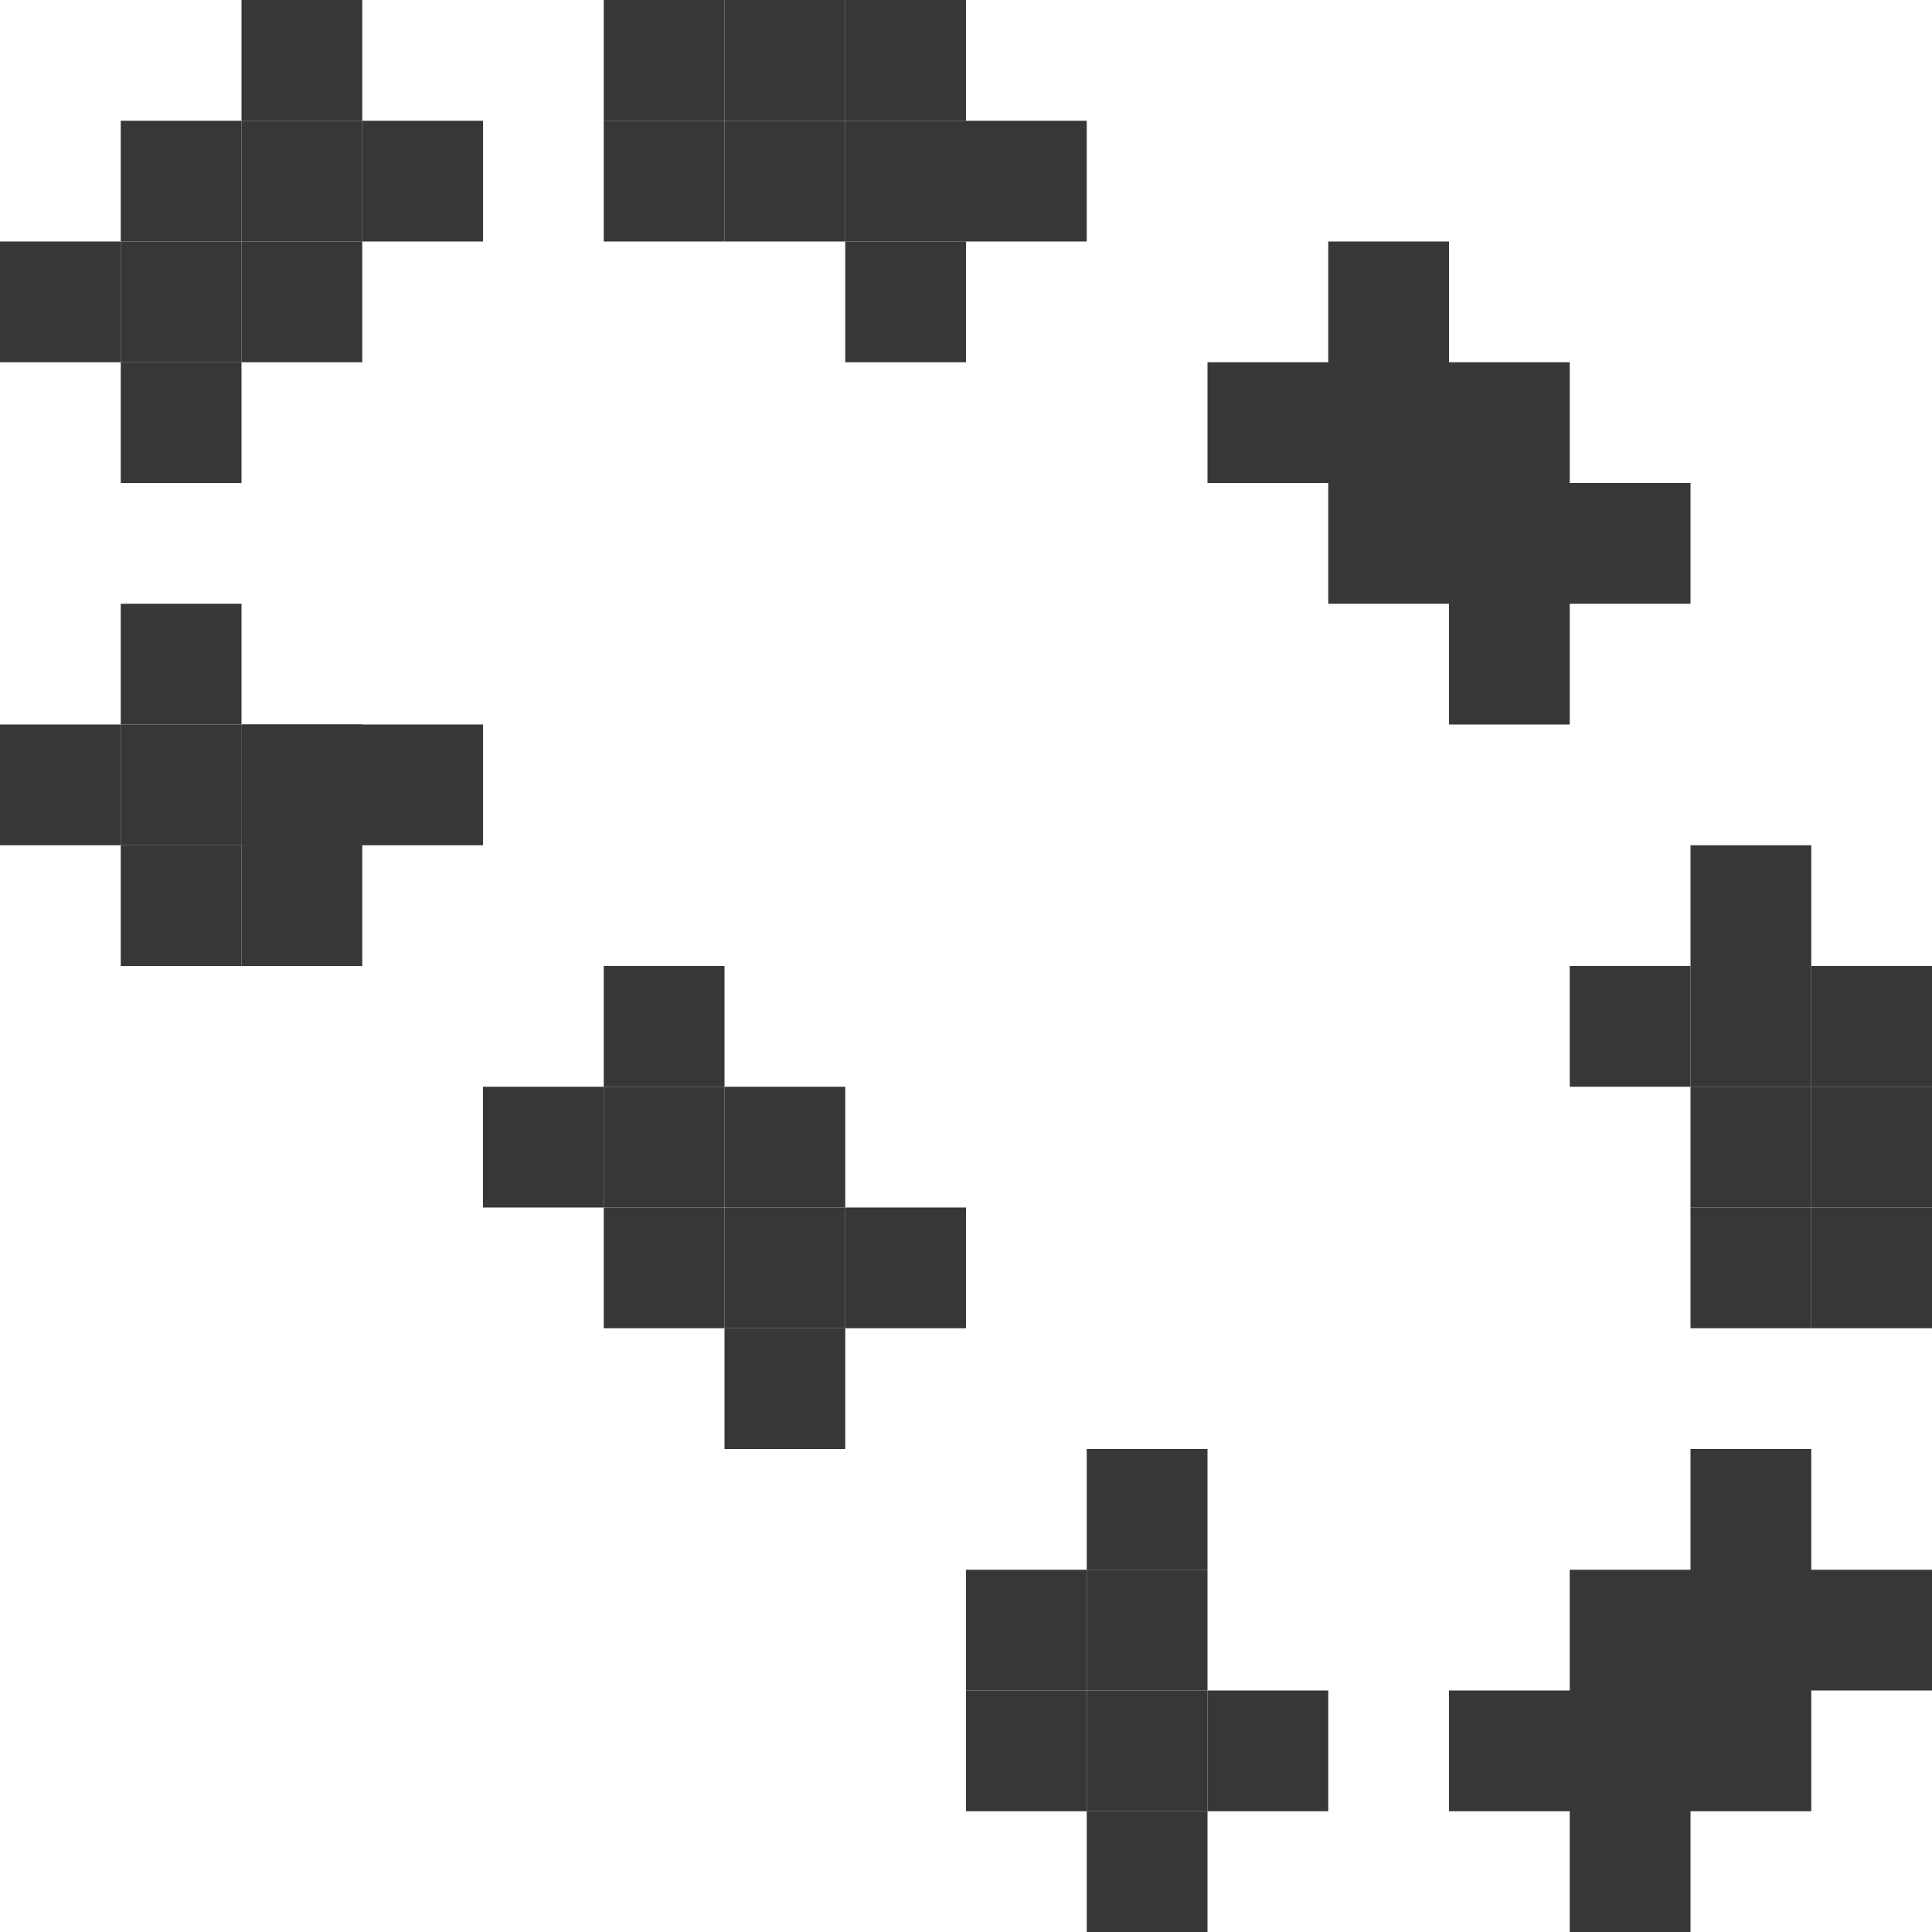
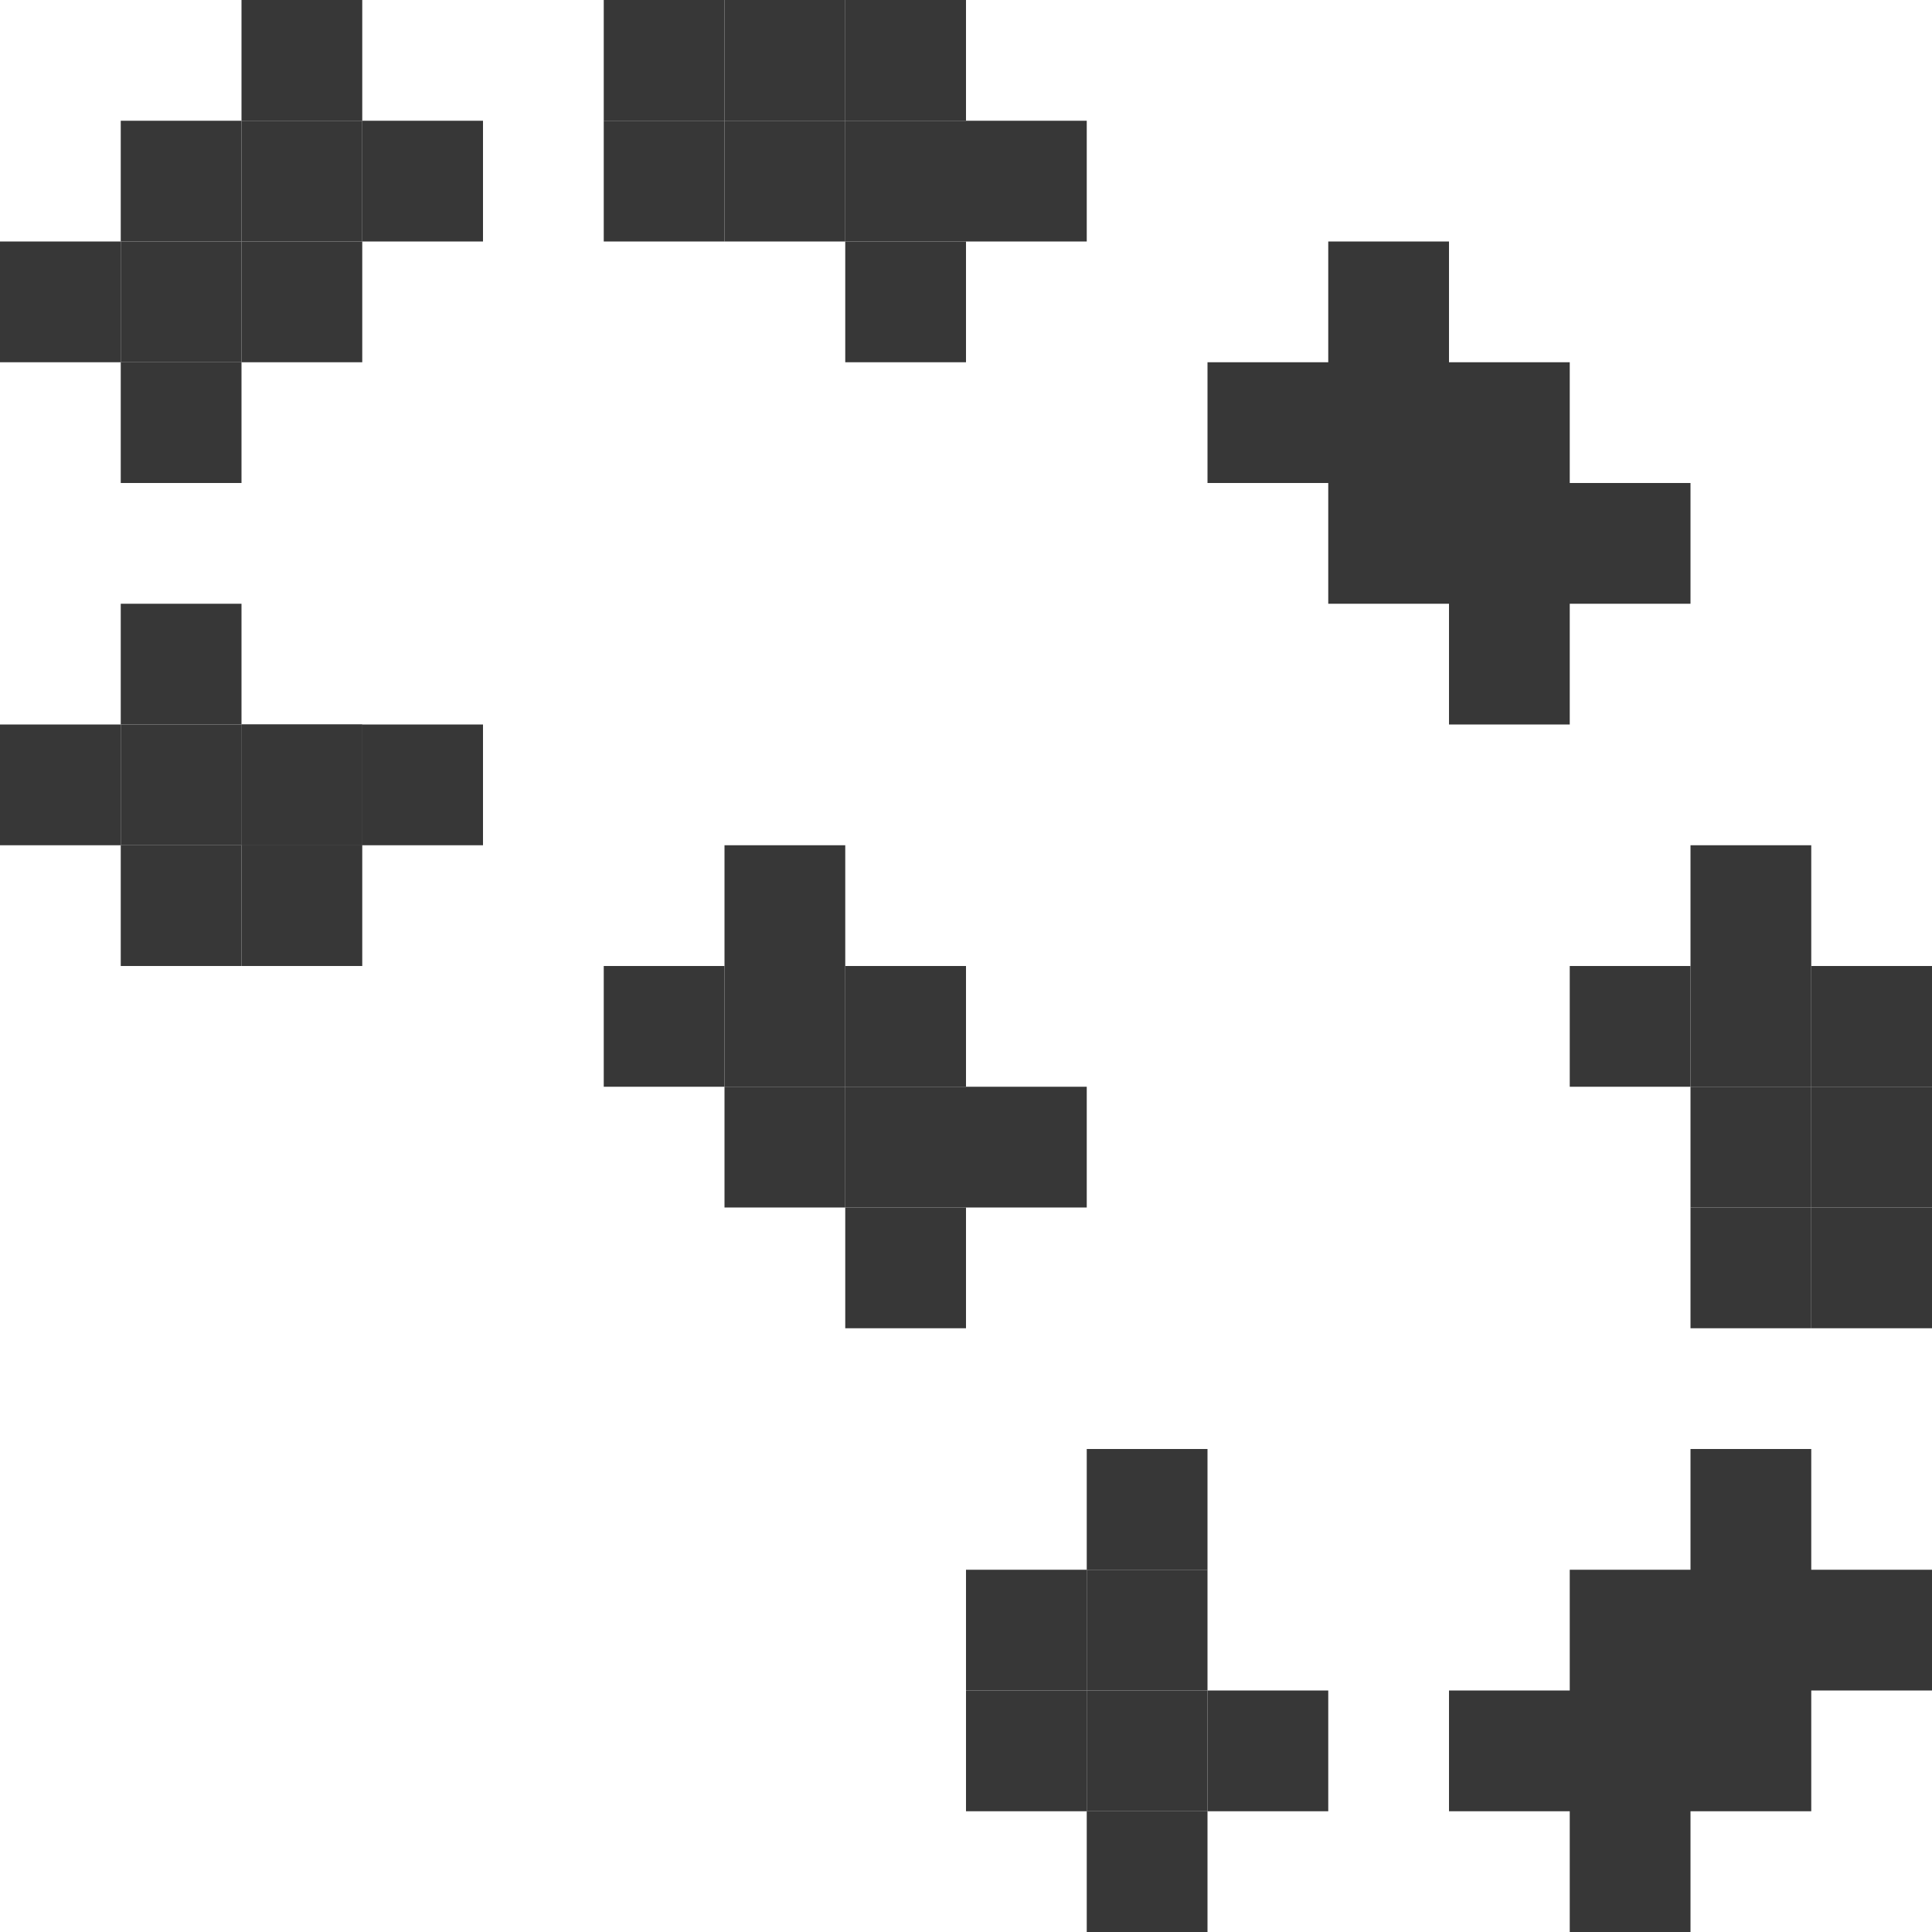
<svg xmlns="http://www.w3.org/2000/svg" version="1.1" id="svg2" viewBox="0 0 32 32" height="32" width="32">
  <defs id="defs4">
    <filter style="color-interpolation-filters:sRGB;" id="filter4429">
      <feFlood flood-opacity="0.502" flood-color="rgb(0,0,0)" result="flood" id="feFlood4431" />
      <feComposite in="flood" in2="SourceGraphic" operator="in" result="composite1" id="feComposite4433" />
      <feGaussianBlur in="composite1" stdDeviation="0" result="blur" id="feGaussianBlur4435" />
      <feOffset dx="0" dy="-2" result="offset" id="feOffset4437" />
      <feComposite in="SourceGraphic" in2="offset" operator="over" result="composite2" id="feComposite4439" />
    </filter>
    <filter style="color-interpolation-filters:sRGB;" id="filter8784">
      <feFlood flood-opacity="0.502" flood-color="rgb(0,0,0)" result="flood" id="feFlood8786" />
      <feComposite in="flood" in2="SourceGraphic" operator="in" result="composite1" id="feComposite8788" />
      <feGaussianBlur in="composite1" stdDeviation="0" result="blur" id="feGaussianBlur8790" />
      <feOffset dx="0" dy="-2" result="offset" id="feOffset8792" />
      <feComposite in="SourceGraphic" in2="offset" operator="over" result="composite2" id="feComposite8794" />
    </filter>
    <filter style="color-interpolation-filters:sRGB;" id="filter8959">
      <feFlood flood-opacity="0.502" flood-color="rgb(0,0,0)" result="flood" id="feFlood8961" />
      <feComposite in="flood" in2="SourceGraphic" operator="in" result="composite1" id="feComposite8963" />
      <feGaussianBlur in="composite1" stdDeviation="0" result="blur" id="feGaussianBlur8965" />
      <feOffset dx="0" dy="-2" result="offset" id="feOffset8967" />
      <feComposite in="SourceGraphic" in2="offset" operator="over" result="composite2" id="feComposite8969" />
    </filter>
    <filter style="color-interpolation-filters:sRGB;" id="filter10340">
      <feFlood flood-opacity="0.502" flood-color="rgb(0,0,0)" result="flood" id="feFlood10342" />
      <feComposite in="flood" in2="SourceGraphic" operator="in" result="composite1" id="feComposite10344" />
      <feGaussianBlur in="composite1" stdDeviation="0" result="blur" id="feGaussianBlur10346" />
      <feOffset dx="0" dy="-2" result="offset" id="feOffset10348" />
      <feComposite in="SourceGraphic" in2="offset" operator="over" result="composite2" id="feComposite10350" />
    </filter>
    <filter style="color-interpolation-filters:sRGB;" id="filter10352">
      <feFlood flood-opacity="0.502" flood-color="rgb(0,0,0)" result="flood" id="feFlood10354" />
      <feComposite in="flood" in2="SourceGraphic" operator="in" result="composite1" id="feComposite10356" />
      <feGaussianBlur in="composite1" stdDeviation="0" result="blur" id="feGaussianBlur10358" />
      <feOffset dx="0" dy="-2" result="offset" id="feOffset10360" />
      <feComposite in="SourceGraphic" in2="offset" operator="over" result="composite2" id="feComposite10362" />
    </filter>
    <clipPath id="clipPath4205" clipPathUnits="userSpaceOnUse">
      <path id="path4207" d="M 0,32 32,32 32,0 0,0 0,32 Z" />
    </clipPath>
    <clipPath id="clipPath4238" clipPathUnits="userSpaceOnUse">
      <path id="path4240" d="M 0,32 32,32 32,0 0,0 0,32 Z" />
    </clipPath>
  </defs>
-   <g style="display:none" id="g5131">
-     <path id="path5133" d="M 12,0 C 6.501,0 2,4.501 2,10 a 2,2 0 0 0 0,0.002 c 0.003,4.033 2.509,7.488 6.109,9.045 C 8.083,19.364 8.001,19.674 8,19.992 A 2,2 0 0 0 8,20 c 0,6.604 5.396,12 12,12 6.604,0 12,-5.396 12,-12 C 32,8.978 23.022,0 12,0 Z m 0,4 c 8.86,0 16,7.14 16,16 0,4.442 -3.558,8 -8,8 -4.441,0 -7.999,-3.557 -8,-7.998 L 12,20 c 0.003,-0.59 0.071,-1.177 0.203,-1.752 A 2,2 0 0 0 10.689,15.85 C 7.939,15.234 6.002,12.817 6,9.998 6.001,6.662 8.663,4 12,4 Z" style="color:#000000;font-style:normal;font-variant:normal;font-weight:normal;font-stretch:normal;font-size:medium;line-height:normal;font-family:sans-serif;text-indent:0;text-align:start;text-decoration:none;text-decoration-line:none;text-decoration-style:solid;text-decoration-color:#000000;letter-spacing:normal;word-spacing:normal;text-transform:none;direction:ltr;block-progression:tb;writing-mode:lr-tb;baseline-shift:baseline;text-anchor:start;white-space:normal;clip-rule:nonzero;display:inline;overflow:visible;visibility:visible;opacity:1;isolation:auto;mix-blend-mode:normal;color-interpolation:sRGB;color-interpolation-filters:linearRGB;solid-color:#000000;solid-opacity:1;fill:#cacaca;fill-opacity:1;fill-rule:nonzero;stroke:none;stroke-width:4;stroke-linecap:square;stroke-linejoin:round;stroke-miterlimit:4;stroke-dasharray:none;stroke-dashoffset:0;stroke-opacity:1;color-rendering:auto;image-rendering:auto;shape-rendering:auto;text-rendering:auto;enable-background:accumulate" />
-     <path id="rect4540-2-3-6-2-1-0-1-5-0-7-5" d="m 32,22 -12,-2 0,0 12,-2 0,0 z" style="display:inline;opacity:1;fill:#858585;fill-opacity:1;stroke:none;stroke-width:4;stroke-linecap:square;stroke-linejoin:round;stroke-miterlimit:4;stroke-dasharray:none;stroke-dashoffset:0;stroke-opacity:1" />
-     <path id="rect4540-2-3-6-2-1-0-1-5-0-7-6-2" d="M 29.863,10.785 12,20 l 0,0 15.684,-12.57 0,0 z" style="display:inline;opacity:1;fill:#858585;fill-opacity:1;stroke:none;stroke-width:4;stroke-linecap:square;stroke-linejoin:round;stroke-miterlimit:4;stroke-dasharray:none;stroke-dashoffset:0;stroke-opacity:1" />
-     <path id="rect4540-2-3-6-2-1-0-1-5-0-7-6-9-3" d="M 21.962,2.543 12,20 l 0,0 6.308,-19.084 0,0 z" style="display:inline;opacity:1;fill:#858585;fill-opacity:1;stroke:none;stroke-width:4;stroke-linecap:square;stroke-linejoin:round;stroke-miterlimit:4;stroke-dasharray:none;stroke-dashoffset:0;stroke-opacity:1" />
-     <path id="rect4540-2-3-6-2-1-0-1-5-0-7-8-0" d="M 6.979,1.124 12,10 l 0,0 -1.221,-10.125 0,0 z" style="display:inline;opacity:1;fill:#858585;fill-opacity:1;stroke:none;stroke-width:4;stroke-linecap:square;stroke-linejoin:round;stroke-miterlimit:4;stroke-dasharray:none;stroke-dashoffset:0;stroke-opacity:1" />
-     <path id="rect4540-2-3-6-2-1-0-1-5-0-7-8-4-2" d="M 1.89,11.337 12,10 l 0,0 -9.846,-2.655 0,0 z" style="display:inline;opacity:1;fill:#858585;fill-opacity:1;stroke:none;stroke-width:4;stroke-linecap:square;stroke-linejoin:round;stroke-miterlimit:4;stroke-dasharray:none;stroke-dashoffset:0;stroke-opacity:1" />
-     <path id="rect4540-2-3-6-2-1-0-1-5-0-7-8-4-3-0" d="M 7.996,19.379 12,10 l 0,0 -7.303,7.118 0,0 z" style="display:inline;opacity:1;fill:#858585;fill-opacity:1;stroke:none;stroke-width:4;stroke-linecap:square;stroke-linejoin:round;stroke-miterlimit:4;stroke-dasharray:none;stroke-dashoffset:0;stroke-opacity:1" />
-     <path id="rect4540-2-3-6-2-1-0-1-5-0-7-4-0-4-9" d="M 24.826,31.167 20,20 l 0,0 8.187,8.998 0,0 z" style="display:inline;opacity:1;fill:#858585;fill-opacity:1;stroke:none;stroke-width:4;stroke-linecap:square;stroke-linejoin:round;stroke-miterlimit:4;stroke-dasharray:none;stroke-dashoffset:0;stroke-opacity:1" />
-     <path id="rect4540-2-3-6-2-1-0-1-5-0-7-4-0-4-7-9" d="M 13.454,30.254 20,20 l 0,0 -2.867,11.823 0,0 z" style="display:inline;opacity:1;fill:#858585;fill-opacity:1;stroke:none;stroke-width:4;stroke-linecap:square;stroke-linejoin:round;stroke-miterlimit:4;stroke-dasharray:none;stroke-dashoffset:0;stroke-opacity:1" />
-     <path id="rect4540-2-3-6-2-1-0-1-5-0-7-4-0-4-7-3-0" d="M 7.842,20.441 20,20 l 0,0 -11.357,4.36 0,0 z" style="display:inline;opacity:1;fill:#858585;fill-opacity:1;stroke:none;stroke-width:4;stroke-linecap:square;stroke-linejoin:round;stroke-miterlimit:4;stroke-dasharray:none;stroke-dashoffset:0;stroke-opacity:1" />
-   </g>
-   <g id="g4253" style="display:none">
-     <path style="color:#000000;font-style:normal;font-variant:normal;font-weight:normal;font-stretch:normal;font-size:medium;line-height:normal;font-family:sans-serif;text-indent:0;text-align:start;text-decoration:none;text-decoration-line:none;text-decoration-style:solid;text-decoration-color:#000000;letter-spacing:normal;word-spacing:normal;text-transform:none;direction:ltr;block-progression:tb;writing-mode:lr-tb;baseline-shift:baseline;text-anchor:start;white-space:normal;clip-rule:nonzero;display:inline;overflow:visible;visibility:visible;opacity:1;isolation:auto;mix-blend-mode:normal;color-interpolation:sRGB;color-interpolation-filters:linearRGB;solid-color:#000000;solid-opacity:1;fill:#cacaca;fill-opacity:1;fill-rule:nonzero;stroke:none;stroke-width:4;stroke-linecap:square;stroke-linejoin:round;stroke-miterlimit:4;stroke-dasharray:none;stroke-dashoffset:0;stroke-opacity:1;color-rendering:auto;image-rendering:auto;shape-rendering:auto;text-rendering:auto;enable-background:accumulate" d="M 12,0 C 6.501,0 2,4.501 2,10 l 0,0.002 c 0.003,4.033 2.509,7.488 6.109,9.045 C 8.083,19.364 8.001,19.674 8,19.992 L 8,20 c 0,6.604 5.396,12 12,12 6.604,0 12,-5.396 12,-12 C 32,8.978 23.022,0 12,0 Z m 0,4 c 8.86,0 16,7.14 16,16 0,4.442 -3.558,8 -8,8 -4.441,0 -7.999,-3.557 -8,-7.998 L 12,20 c 0.025,-2.048 0.91,-3.652 0.91,-3.652 0,0 -1.139,-0.256 -2.221,-0.498 C 7.939,15.234 6.002,12.817 6,9.998 6.001,6.662 8.663,4 12,4 Z" id="path4255" />
-     <path style="display:inline;opacity:1;fill:#858585;fill-opacity:1;stroke:none;stroke-width:4;stroke-linecap:square;stroke-linejoin:round;stroke-miterlimit:4;stroke-dasharray:none;stroke-dashoffset:0;stroke-opacity:1" d="m 32,22 -12,-2 0,0 12,-2 0,0 z" id="path4257" />
-     <path style="display:inline;opacity:1;fill:#858585;fill-opacity:1;stroke:none;stroke-width:4;stroke-linecap:square;stroke-linejoin:round;stroke-miterlimit:4;stroke-dasharray:none;stroke-dashoffset:0;stroke-opacity:1" d="M 29.863,10.785 12,20 l 0,0 15.684,-12.57 0,0 z" id="path4259" />
-     <path style="display:inline;opacity:1;fill:#858585;fill-opacity:1;stroke:none;stroke-width:4;stroke-linecap:square;stroke-linejoin:round;stroke-miterlimit:4;stroke-dasharray:none;stroke-dashoffset:0;stroke-opacity:1" d="M 21.962,2.543 12,20 l 0,0 6.308,-19.084 0,0 z" id="path4261" />
-     <path style="display:inline;opacity:1;fill:#858585;fill-opacity:1;stroke:none;stroke-width:4;stroke-linecap:square;stroke-linejoin:round;stroke-miterlimit:4;stroke-dasharray:none;stroke-dashoffset:0;stroke-opacity:1" d="m 7.957,0.647 4.025,9.37 0,0 -0.111,-10.197 0,0 z" id="path4263" />
-     <path style="display:inline;opacity:1;fill:#858585;fill-opacity:1;stroke:none;stroke-width:4;stroke-linecap:square;stroke-linejoin:round;stroke-miterlimit:4;stroke-dasharray:none;stroke-dashoffset:0;stroke-opacity:1" d="m 1.805,10.239 10.195,-0.232 0,0 -9.5,-3.707 0,0 z" id="path4265" />
-     <path style="display:inline;opacity:1;fill:#858585;fill-opacity:1;stroke:none;stroke-width:4;stroke-linecap:square;stroke-linejoin:round;stroke-miterlimit:4;stroke-dasharray:none;stroke-dashoffset:0;stroke-opacity:1" d="M 7.996,19.379 12,10 l 0,0 -7.303,7.118 0,0 z" id="path4267" />
-     <path style="display:inline;opacity:1;fill:#858585;fill-opacity:1;stroke:none;stroke-width:4;stroke-linecap:square;stroke-linejoin:round;stroke-miterlimit:4;stroke-dasharray:none;stroke-dashoffset:0;stroke-opacity:1" d="m 25.266,30.964 -5.267,-10.966 0,0 8.539,8.665 0,0 z" id="path4269" />
-     <path style="display:inline;opacity:1;fill:#858585;fill-opacity:1;stroke:none;stroke-width:4;stroke-linecap:square;stroke-linejoin:round;stroke-miterlimit:4;stroke-dasharray:none;stroke-dashoffset:0;stroke-opacity:1" d="m 14.398,30.802 5.595,-10.802 0,0 -1.789,12.033 0,0 z" id="path4271" />
-     <path style="display:inline;opacity:1;fill:#858585;fill-opacity:1;stroke:none;stroke-width:4;stroke-linecap:square;stroke-linejoin:round;stroke-miterlimit:4;stroke-dasharray:none;stroke-dashoffset:0;stroke-opacity:1" d="m 8.089,22.481 11.907,-2.493 0,0 -10.455,6.22 0,0 z" id="path4273" />
-   </g>
-   <g style="display:none;opacity:0.237" id="g4275">
-     <path style="color:#000000;font-style:normal;font-variant:normal;font-weight:normal;font-stretch:normal;font-size:medium;line-height:normal;font-family:sans-serif;text-indent:0;text-align:start;text-decoration:none;text-decoration-line:none;text-decoration-style:solid;text-decoration-color:#000000;letter-spacing:normal;word-spacing:normal;text-transform:none;direction:ltr;block-progression:tb;writing-mode:lr-tb;baseline-shift:baseline;text-anchor:start;white-space:normal;clip-rule:nonzero;display:inline;overflow:visible;visibility:visible;opacity:1;isolation:auto;mix-blend-mode:normal;color-interpolation:sRGB;color-interpolation-filters:linearRGB;solid-color:#000000;solid-opacity:1;fill:#cacaca;fill-opacity:1;fill-rule:nonzero;stroke:none;stroke-width:4;stroke-linecap:square;stroke-linejoin:round;stroke-miterlimit:4;stroke-dasharray:none;stroke-dashoffset:0;stroke-opacity:1;color-rendering:auto;image-rendering:auto;shape-rendering:auto;text-rendering:auto;enable-background:accumulate" d="m 12,0 c -0.043,0 -0.084,0.005 -0.127,0.006 l 0.043,3.998 C 11.944,4.004 11.972,4 12,4 c 1.757,0 3.442,0.289 5.021,0.809 L 18.273,1.023 C 16.298,0.368 14.192,0 12,0 Z m -1.801,0.174 c -0.156,0.029 -0.31,0.062 -0.463,0.098 z M 8.035,0.828 C 5.6,1.889 3.667,3.895 2.693,6.375 L 6.406,7.822 C 6.984,6.322 8.138,5.122 9.609,4.49 Z M 21.9,2.648 19.93,6.104 C 21.686,7.105 23.232,8.424 24.488,9.992 L 27.59,7.506 C 26.019,5.55 24.088,3.903 21.9,2.648 Z m -15.889,7.494 -4.002,0.092 c 0.064,2.593 1.161,4.931 2.914,6.662 L 7.352,13.846 C 6.322,12.79 6.05,11.702 6.012,10.143 Z m 23.746,0.697 -3.539,1.824 c 0.941,1.827 1.539,3.857 1.715,6.014 l 3.967,-0.662 c -0.254,-2.566 -1.007,-4.985 -2.143,-7.176 z M 9.648,15.51 C 8.878,15.955 8.129,18.498 8,19.992 L 8,20 c 0,0.838 0.089,1.657 0.254,2.447 L 12.164,21.627 C 12.057,21.103 12,20.559 12,20.002 L 12,20 c 0.025,-2.048 0.91,-3.652 0.91,-3.652 0,0 -1.139,-0.256 -2.221,-0.498 z m 18.236,5.805 c -0.279,1.71 -1.087,3.233 -2.262,4.391 l 2.789,2.83 c 1.765,-1.74 2.987,-4.02 3.412,-6.564 z m -14.768,2.768 -3.418,2.033 c 1.144,1.915 2.8,3.488 4.783,4.523 L 16.312,27.105 c -1.331,-0.688 -2.436,-1.738 -3.195,-3.023 z m 10.348,3.129 C 22.417,27.712 21.246,28 20,28 19.597,28 19.203,27.961 18.816,27.904 l -0.586,3.949 C 18.81,31.94 19.397,32 20,32 c 1.858,0 3.614,-0.44 5.188,-1.201 z" id="path4277" />
-   </g>
  <g id="layer1">
    <path style="opacity:1;fill:#373737;fill-opacity:1;stroke:none;stroke-width:4;stroke-linecap:square;stroke-linejoin:miter;stroke-miterlimit:4;stroke-dasharray:none;stroke-dashoffset:0;stroke-opacity:1" d="m 30,24 0,2 2,0 0,2 -2,0 0,2 -2,0 0,2 -2,0 0,-2 -2,0 0,-2 2,0 0,-2 2,0 0,-2 2,0 z" id="rect4194-8-2" />
    <rect style="opacity:1;fill:#373737;fill-opacity:1;stroke:none;stroke-width:4;stroke-linecap:square;stroke-linejoin:miter;stroke-miterlimit:4;stroke-dasharray:none;stroke-dashoffset:0;stroke-opacity:1" id="rect4671" width="2" height="2" x="28" y="18" rx="3.3546499e-008" ry="3.3546499e-008" />
    <path style="opacity:1;fill:#373737;fill-opacity:1;stroke:none;stroke-width:4;stroke-linecap:square;stroke-linejoin:miter;stroke-miterlimit:4;stroke-dasharray:none;stroke-dashoffset:0;stroke-opacity:1" d="m 22,4 0,2 -2,0 L 20,8 l 2,0 0,2 2,0 0,2 2,0 0,-2 2,0 0,-2 -2,0 0,-2 -2,0 0,-2 -2,0 z" id="rect4194-9" />
    <rect style="opacity:1;fill:#373737;fill-opacity:1;stroke:none;stroke-width:4;stroke-linecap:square;stroke-linejoin:miter;stroke-miterlimit:4;stroke-dasharray:none;stroke-dashoffset:0;stroke-opacity:1" id="rect4671-6" width="2" height="2" x="10" y="2" rx="3.3546499e-008" ry="3.3546499e-008" />
    <rect style="opacity:1;fill:#373737;fill-opacity:1;stroke:none;stroke-width:4;stroke-linecap:square;stroke-linejoin:miter;stroke-miterlimit:4;stroke-dasharray:none;stroke-dashoffset:0;stroke-opacity:1" id="rect4671-4" width="2" height="2" x="2" y="10" rx="3.3546499e-008" ry="3.3546499e-008" />
    <rect style="opacity:1;fill:#373737;fill-opacity:1;stroke:none;stroke-width:4;stroke-linecap:square;stroke-linejoin:miter;stroke-miterlimit:4;stroke-dasharray:none;stroke-dashoffset:0;stroke-opacity:1" id="rect4671-4-3" width="2" height="2" x="0" y="12" rx="3.3546499e-008" ry="3.3546499e-008" />
    <rect style="opacity:1;fill:#373737;fill-opacity:1;stroke:none;stroke-width:4;stroke-linecap:square;stroke-linejoin:miter;stroke-miterlimit:4;stroke-dasharray:none;stroke-dashoffset:0;stroke-opacity:1" id="rect4671-4-1" width="2" height="2" x="2" y="12" rx="3.3546499e-008" ry="3.3546499e-008" />
    <rect style="opacity:1;fill:#373737;fill-opacity:1;stroke:none;stroke-width:4;stroke-linecap:square;stroke-linejoin:miter;stroke-miterlimit:4;stroke-dasharray:none;stroke-dashoffset:0;stroke-opacity:1" id="rect4671-4-0" width="2" height="2" x="2" y="14" rx="3.3546499e-008" ry="3.3546499e-008" />
    <rect style="opacity:1;fill:#373737;fill-opacity:1;stroke:none;stroke-width:4;stroke-linecap:square;stroke-linejoin:miter;stroke-miterlimit:4;stroke-dasharray:none;stroke-dashoffset:0;stroke-opacity:1" id="rect4671-4-00" width="2" height="2" x="4" y="14" rx="3.3546499e-008" ry="3.3546499e-008" />
    <rect style="opacity:1;fill:#373737;fill-opacity:1;stroke:none;stroke-width:4;stroke-linecap:square;stroke-linejoin:miter;stroke-miterlimit:4;stroke-dasharray:none;stroke-dashoffset:0;stroke-opacity:1" id="rect4671-4-06" width="2" height="2" x="4" y="12" rx="3.3546499e-008" ry="3.3546499e-008" />
    <rect style="opacity:1;fill:#373737;fill-opacity:1;stroke:none;stroke-width:4;stroke-linecap:square;stroke-linejoin:miter;stroke-miterlimit:4;stroke-dasharray:none;stroke-dashoffset:0;stroke-opacity:1" id="rect4671-4-2" width="2" height="2" x="6" y="12" rx="3.3546499e-008" ry="3.3546499e-008" />
    <rect style="opacity:1;fill:#373737;fill-opacity:1;stroke:none;stroke-width:4;stroke-linecap:square;stroke-linejoin:miter;stroke-miterlimit:4;stroke-dasharray:none;stroke-dashoffset:0;stroke-opacity:1" id="rect4671-4-4" width="2" height="2" x="4" y="12" rx="3.3546499e-008" ry="3.3546499e-008" />
    <rect style="opacity:1;fill:#373737;fill-opacity:1;stroke:none;stroke-width:4;stroke-linecap:square;stroke-linejoin:miter;stroke-miterlimit:4;stroke-dasharray:none;stroke-dashoffset:0;stroke-opacity:1" id="rect4568-9" width="2" height="2" x="18" y="30" rx="3.3546499e-008" ry="3.3546499e-008" />
    <rect style="opacity:1;fill:#373737;fill-opacity:1;stroke:none;stroke-width:4;stroke-linecap:square;stroke-linejoin:miter;stroke-miterlimit:4;stroke-dasharray:none;stroke-dashoffset:0;stroke-opacity:1" id="rect4568-4" width="2" height="2" x="18" y="28" rx="3.3546499e-008" ry="3.3546499e-008" />
    <rect style="opacity:1;fill:#373737;fill-opacity:1;stroke:none;stroke-width:4;stroke-linecap:square;stroke-linejoin:miter;stroke-miterlimit:4;stroke-dasharray:none;stroke-dashoffset:0;stroke-opacity:1" id="rect4568-1" width="2" height="2" x="16" y="28" rx="3.3546499e-008" ry="3.3546499e-008" />
    <rect style="opacity:1;fill:#373737;fill-opacity:1;stroke:none;stroke-width:4;stroke-linecap:square;stroke-linejoin:miter;stroke-miterlimit:4;stroke-dasharray:none;stroke-dashoffset:0;stroke-opacity:1" id="rect4568-66" width="2" height="2" x="16" y="26" rx="3.3546499e-008" ry="3.3546499e-008" />
    <rect style="opacity:1;fill:#373737;fill-opacity:1;stroke:none;stroke-width:4;stroke-linecap:square;stroke-linejoin:miter;stroke-miterlimit:4;stroke-dasharray:none;stroke-dashoffset:0;stroke-opacity:1" id="rect4671-4-2-9" width="2" height="2" x="2" y="6" rx="3.3546499e-008" ry="3.3546499e-008" />
    <rect style="opacity:1;fill:#373737;fill-opacity:1;stroke:none;stroke-width:4;stroke-linecap:square;stroke-linejoin:miter;stroke-miterlimit:4;stroke-dasharray:none;stroke-dashoffset:0;stroke-opacity:1" id="rect4671-4-2-0" width="2" height="2" x="2" y="4" rx="3.3546499e-008" ry="3.3546499e-008" />
    <rect style="opacity:1;fill:#373737;fill-opacity:1;stroke:none;stroke-width:4;stroke-linecap:square;stroke-linejoin:miter;stroke-miterlimit:4;stroke-dasharray:none;stroke-dashoffset:0;stroke-opacity:1" id="rect4671-4-2-7" width="2" height="2" x="0" y="4" rx="3.3546499e-008" ry="3.3546499e-008" />
    <rect style="opacity:1;fill:#373737;fill-opacity:1;stroke:none;stroke-width:4;stroke-linecap:square;stroke-linejoin:miter;stroke-miterlimit:4;stroke-dasharray:none;stroke-dashoffset:0;stroke-opacity:1" id="rect4671-4-2-3" width="2" height="2" x="2" y="2" rx="3.3546499e-008" ry="3.3546499e-008" />
    <rect style="opacity:1;fill:#373737;fill-opacity:1;stroke:none;stroke-width:4;stroke-linecap:square;stroke-linejoin:miter;stroke-miterlimit:4;stroke-dasharray:none;stroke-dashoffset:0;stroke-opacity:1" id="rect4671-4-2-04" width="2" height="2" x="4" y="-2.2499999e-007" rx="3.3546499e-008" ry="3.3546499e-008" />
    <rect style="opacity:1;fill:#373737;fill-opacity:1;stroke:none;stroke-width:4;stroke-linecap:square;stroke-linejoin:miter;stroke-miterlimit:4;stroke-dasharray:none;stroke-dashoffset:0;stroke-opacity:1" id="rect4671-4-2-69" width="2" height="2" x="4" y="2" rx="3.3546499e-008" ry="3.3546499e-008" />
    <rect style="opacity:1;fill:#373737;fill-opacity:1;stroke:none;stroke-width:4;stroke-linecap:square;stroke-linejoin:miter;stroke-miterlimit:4;stroke-dasharray:none;stroke-dashoffset:0;stroke-opacity:1" id="rect4671-4-2-70" width="2" height="2" x="6" y="2" rx="3.3546499e-008" ry="3.3546499e-008" />
    <rect style="opacity:1;fill:#373737;fill-opacity:1;stroke:none;stroke-width:4;stroke-linecap:square;stroke-linejoin:miter;stroke-miterlimit:4;stroke-dasharray:none;stroke-dashoffset:0;stroke-opacity:1" id="rect4671-4-2-5" width="2" height="2" x="4" y="4" rx="3.3546499e-008" ry="3.3546499e-008" />
    <rect style="opacity:1;fill:#373737;fill-opacity:1;stroke:none;stroke-width:4;stroke-linecap:square;stroke-linejoin:miter;stroke-miterlimit:4;stroke-dasharray:none;stroke-dashoffset:0;stroke-opacity:1" id="rect4671-4-00-0" width="2" height="2" x="28" y="20" rx="3.3546499e-008" ry="3.3546499e-008" />
-     <rect style="opacity:1;fill:#373737;fill-opacity:1;stroke:none;stroke-width:4;stroke-linecap:square;stroke-linejoin:miter;stroke-miterlimit:4;stroke-dasharray:none;stroke-dashoffset:0;stroke-opacity:1" id="rect4671-4-2-6" width="2" height="2" x="10" y="18" rx="3.3546499e-008" ry="3.3546499e-008" />
-     <rect style="opacity:1;fill:#373737;fill-opacity:1;stroke:none;stroke-width:4;stroke-linecap:square;stroke-linejoin:miter;stroke-miterlimit:4;stroke-dasharray:none;stroke-dashoffset:0;stroke-opacity:1" id="rect4671-4-2-59" width="2" height="2" x="10" y="16" rx="3.3546499e-008" ry="3.3546499e-008" />
-     <rect style="opacity:1;fill:#373737;fill-opacity:1;stroke:none;stroke-width:4;stroke-linecap:square;stroke-linejoin:miter;stroke-miterlimit:4;stroke-dasharray:none;stroke-dashoffset:0;stroke-opacity:1" id="rect4671-4-2-06" width="2" height="2" x="10" y="20" rx="3.3546499e-008" ry="3.3546499e-008" />
-     <rect style="opacity:1;fill:#373737;fill-opacity:1;stroke:none;stroke-width:4;stroke-linecap:square;stroke-linejoin:miter;stroke-miterlimit:4;stroke-dasharray:none;stroke-dashoffset:0;stroke-opacity:1" id="rect4671-4-2-75" width="2" height="2" x="12" y="18" rx="3.3546499e-008" ry="3.3546499e-008" />
-     <rect style="opacity:1;fill:#373737;fill-opacity:1;stroke:none;stroke-width:4;stroke-linecap:square;stroke-linejoin:miter;stroke-miterlimit:4;stroke-dasharray:none;stroke-dashoffset:0;stroke-opacity:1" id="rect4671-4-2-8" width="2" height="2" x="12" y="20" rx="3.3546499e-008" ry="3.3546499e-008" />
-     <rect style="opacity:1;fill:#373737;fill-opacity:1;stroke:none;stroke-width:4;stroke-linecap:square;stroke-linejoin:miter;stroke-miterlimit:4;stroke-dasharray:none;stroke-dashoffset:0;stroke-opacity:1" id="rect4671-4-2-529" width="2" height="2" x="8" y="18" rx="3.3546499e-008" ry="3.3546499e-008" />
-     <rect style="opacity:1;fill:#373737;fill-opacity:1;stroke:none;stroke-width:4;stroke-linecap:square;stroke-linejoin:miter;stroke-miterlimit:4;stroke-dasharray:none;stroke-dashoffset:0;stroke-opacity:1" id="rect4671-4-2-1" width="2" height="2" x="12" y="22" rx="3.3546499e-008" ry="3.3546499e-008" />
-     <rect style="opacity:1;fill:#373737;fill-opacity:1;stroke:none;stroke-width:4;stroke-linecap:square;stroke-linejoin:miter;stroke-miterlimit:4;stroke-dasharray:none;stroke-dashoffset:0;stroke-opacity:1" id="rect4671-4-2-09" width="2" height="2" x="14" y="20" rx="3.3546499e-008" ry="3.3546499e-008" />
+     <rect style="opacity:1;fill:#373737;fill-opacity:1;stroke:none;stroke-width:4;stroke-linecap:square;stroke-linejoin:miter;stroke-miterlimit:4;stroke-dasharray:none;stroke-dashoffset:0;stroke-opacity:1" id="rect4671-4-2-6" width="2" height="2" x="12" y="16" rx="3.3546499e-08" ry="3.3546499e-08" />
+     <rect style="opacity:1;fill:#373737;fill-opacity:1;stroke:none;stroke-width:4;stroke-linecap:square;stroke-linejoin:miter;stroke-miterlimit:4;stroke-dasharray:none;stroke-dashoffset:0;stroke-opacity:1" id="rect4671-4-2-59" width="2" height="2" x="12" y="14" rx="3.3546499e-08" ry="3.3546499e-08" />
+     <rect style="opacity:1;fill:#373737;fill-opacity:1;stroke:none;stroke-width:4;stroke-linecap:square;stroke-linejoin:miter;stroke-miterlimit:4;stroke-dasharray:none;stroke-dashoffset:0;stroke-opacity:1" id="rect4671-4-2-06" width="2" height="2" x="12" y="18" rx="3.3546499e-08" ry="3.3546499e-08" />
+     <rect style="opacity:1;fill:#373737;fill-opacity:1;stroke:none;stroke-width:4;stroke-linecap:square;stroke-linejoin:miter;stroke-miterlimit:4;stroke-dasharray:none;stroke-dashoffset:0;stroke-opacity:1" id="rect4671-4-2-75" width="2" height="2" x="14" y="16" rx="3.3546499e-08" ry="3.3546499e-08" />
+     <rect style="opacity:1;fill:#373737;fill-opacity:1;stroke:none;stroke-width:4;stroke-linecap:square;stroke-linejoin:miter;stroke-miterlimit:4;stroke-dasharray:none;stroke-dashoffset:0;stroke-opacity:1" id="rect4671-4-2-8" width="2" height="2" x="14" y="18" rx="3.3546499e-08" ry="3.3546499e-08" />
+     <rect style="opacity:1;fill:#373737;fill-opacity:1;stroke:none;stroke-width:4;stroke-linecap:square;stroke-linejoin:miter;stroke-miterlimit:4;stroke-dasharray:none;stroke-dashoffset:0;stroke-opacity:1" id="rect4671-4-2-529" width="2" height="2" x="10" y="16" rx="3.3546499e-08" ry="3.3546499e-08" />
+     <rect style="opacity:1;fill:#373737;fill-opacity:1;stroke:none;stroke-width:4;stroke-linecap:square;stroke-linejoin:miter;stroke-miterlimit:4;stroke-dasharray:none;stroke-dashoffset:0;stroke-opacity:1" id="rect4671-4-2-1" width="2" height="2" x="14" y="20" rx="3.3546499e-08" ry="3.3546499e-08" />
+     <rect style="opacity:1;fill:#373737;fill-opacity:1;stroke:none;stroke-width:4;stroke-linecap:square;stroke-linejoin:miter;stroke-miterlimit:4;stroke-dasharray:none;stroke-dashoffset:0;stroke-opacity:1" id="rect4671-4-2-09" width="2" height="2" x="16" y="18" rx="3.3546499e-08" ry="3.3546499e-08" />
    <rect style="opacity:1;fill:#373737;fill-opacity:1;stroke:none;stroke-width:4;stroke-linecap:square;stroke-linejoin:miter;stroke-miterlimit:4;stroke-dasharray:none;stroke-dashoffset:0;stroke-opacity:1" id="rect4568-2-5" width="2" height="2" x="20" y="28" rx="3.3546499e-008" ry="3.3546499e-008" />
    <rect style="opacity:1;fill:#373737;fill-opacity:1;stroke:none;stroke-width:4;stroke-linecap:square;stroke-linejoin:miter;stroke-miterlimit:4;stroke-dasharray:none;stroke-dashoffset:0;stroke-opacity:1" id="rect4568-2-6" width="2" height="2" x="18" y="26" rx="3.3546499e-008" ry="3.3546499e-008" />
    <rect style="opacity:1;fill:#373737;fill-opacity:1;stroke:none;stroke-width:4;stroke-linecap:square;stroke-linejoin:miter;stroke-miterlimit:4;stroke-dasharray:none;stroke-dashoffset:0;stroke-opacity:1" id="rect4568-2-8" width="2" height="2" x="18" y="24" rx="3.3546499e-008" ry="3.3546499e-008" />
    <rect style="opacity:1;fill:#373737;fill-opacity:1;stroke:none;stroke-width:4;stroke-linecap:square;stroke-linejoin:miter;stroke-miterlimit:4;stroke-dasharray:none;stroke-dashoffset:0;stroke-opacity:1" id="rect4671-4-2-70-1" width="2" height="2" x="12" y="2" rx="3.3546499e-008" ry="3.3546499e-008" />
    <rect style="opacity:1;fill:#373737;fill-opacity:1;stroke:none;stroke-width:4;stroke-linecap:square;stroke-linejoin:miter;stroke-miterlimit:4;stroke-dasharray:none;stroke-dashoffset:0;stroke-opacity:1" id="rect4671-4-2-70-5" width="2" height="2" x="12" y="-3.7500001e-008" rx="3.3546499e-008" ry="3.3546499e-008" />
    <rect style="opacity:1;fill:#373737;fill-opacity:1;stroke:none;stroke-width:4;stroke-linecap:square;stroke-linejoin:miter;stroke-miterlimit:4;stroke-dasharray:none;stroke-dashoffset:0;stroke-opacity:1" id="rect4671-4-2-70-9" width="2" height="2" x="14" y="2" rx="3.3546499e-008" ry="3.3546499e-008" />
    <rect style="opacity:1;fill:#373737;fill-opacity:1;stroke:none;stroke-width:4;stroke-linecap:square;stroke-linejoin:miter;stroke-miterlimit:4;stroke-dasharray:none;stroke-dashoffset:0;stroke-opacity:1" id="rect4671-4-2-70-16" width="2" height="2" x="16" y="2" rx="3.3546499e-008" ry="3.3546499e-008" />
    <rect style="opacity:1;fill:#373737;fill-opacity:1;stroke:none;stroke-width:4;stroke-linecap:square;stroke-linejoin:miter;stroke-miterlimit:4;stroke-dasharray:none;stroke-dashoffset:0;stroke-opacity:1" id="rect4671-4-2-70-21" width="2" height="2" x="10" y="-3.7500001e-008" rx="3.3546499e-008" ry="3.3546499e-008" />
    <rect style="opacity:1;fill:#373737;fill-opacity:1;stroke:none;stroke-width:4;stroke-linecap:square;stroke-linejoin:miter;stroke-miterlimit:4;stroke-dasharray:none;stroke-dashoffset:0;stroke-opacity:1" id="rect4671-4-2-70-19" width="2" height="2" x="14" y="-3.7500001e-008" rx="3.3546499e-008" ry="3.3546499e-008" />
    <rect style="opacity:1;fill:#373737;fill-opacity:1;stroke:none;stroke-width:4;stroke-linecap:square;stroke-linejoin:miter;stroke-miterlimit:4;stroke-dasharray:none;stroke-dashoffset:0;stroke-opacity:1" id="rect4671-4-2-70-6" width="2" height="2" x="14" y="4" rx="3.3546499e-008" ry="3.3546499e-008" />
    <rect style="opacity:1;fill:#373737;fill-opacity:1;stroke:none;stroke-width:4;stroke-linecap:square;stroke-linejoin:miter;stroke-miterlimit:4;stroke-dasharray:none;stroke-dashoffset:0;stroke-opacity:1" id="rect4671-4-2-70-4" width="2" height="2" x="30" y="18" rx="3.3546499e-008" ry="3.3546499e-008" />
    <rect style="opacity:1;fill:#373737;fill-opacity:1;stroke:none;stroke-width:4;stroke-linecap:square;stroke-linejoin:miter;stroke-miterlimit:4;stroke-dasharray:none;stroke-dashoffset:0;stroke-opacity:1" id="rect4671-4-2-70-43" width="2" height="2" x="30" y="16" rx="3.3546499e-008" ry="3.3546499e-008" />
    <rect style="opacity:1;fill:#373737;fill-opacity:1;stroke:none;stroke-width:4;stroke-linecap:square;stroke-linejoin:miter;stroke-miterlimit:4;stroke-dasharray:none;stroke-dashoffset:0;stroke-opacity:1" id="rect4671-4-2-70-7" width="2" height="2" x="28" y="16" rx="3.3546499e-008" ry="3.3546499e-008" />
    <rect style="opacity:1;fill:#373737;fill-opacity:1;stroke:none;stroke-width:4;stroke-linecap:square;stroke-linejoin:miter;stroke-miterlimit:4;stroke-dasharray:none;stroke-dashoffset:0;stroke-opacity:1" id="rect4671-4-2-70-61" width="2" height="2" x="28" y="14" rx="3.3546499e-008" ry="3.3546499e-008" />
    <rect style="opacity:1;fill:#373737;fill-opacity:1;stroke:none;stroke-width:4;stroke-linecap:square;stroke-linejoin:miter;stroke-miterlimit:4;stroke-dasharray:none;stroke-dashoffset:0;stroke-opacity:1" id="rect4671-4-2-70-63" width="2" height="2" x="26" y="16" rx="3.3546499e-008" ry="3.3546499e-008" />
    <rect style="opacity:1;fill:#373737;fill-opacity:1;stroke:none;stroke-width:4;stroke-linecap:square;stroke-linejoin:miter;stroke-miterlimit:4;stroke-dasharray:none;stroke-dashoffset:0;stroke-opacity:1" id="rect4671-4-2-70-2" width="2" height="2" x="30" y="20" rx="3.3546499e-008" ry="3.3546499e-008" />
  </g>
</svg>
